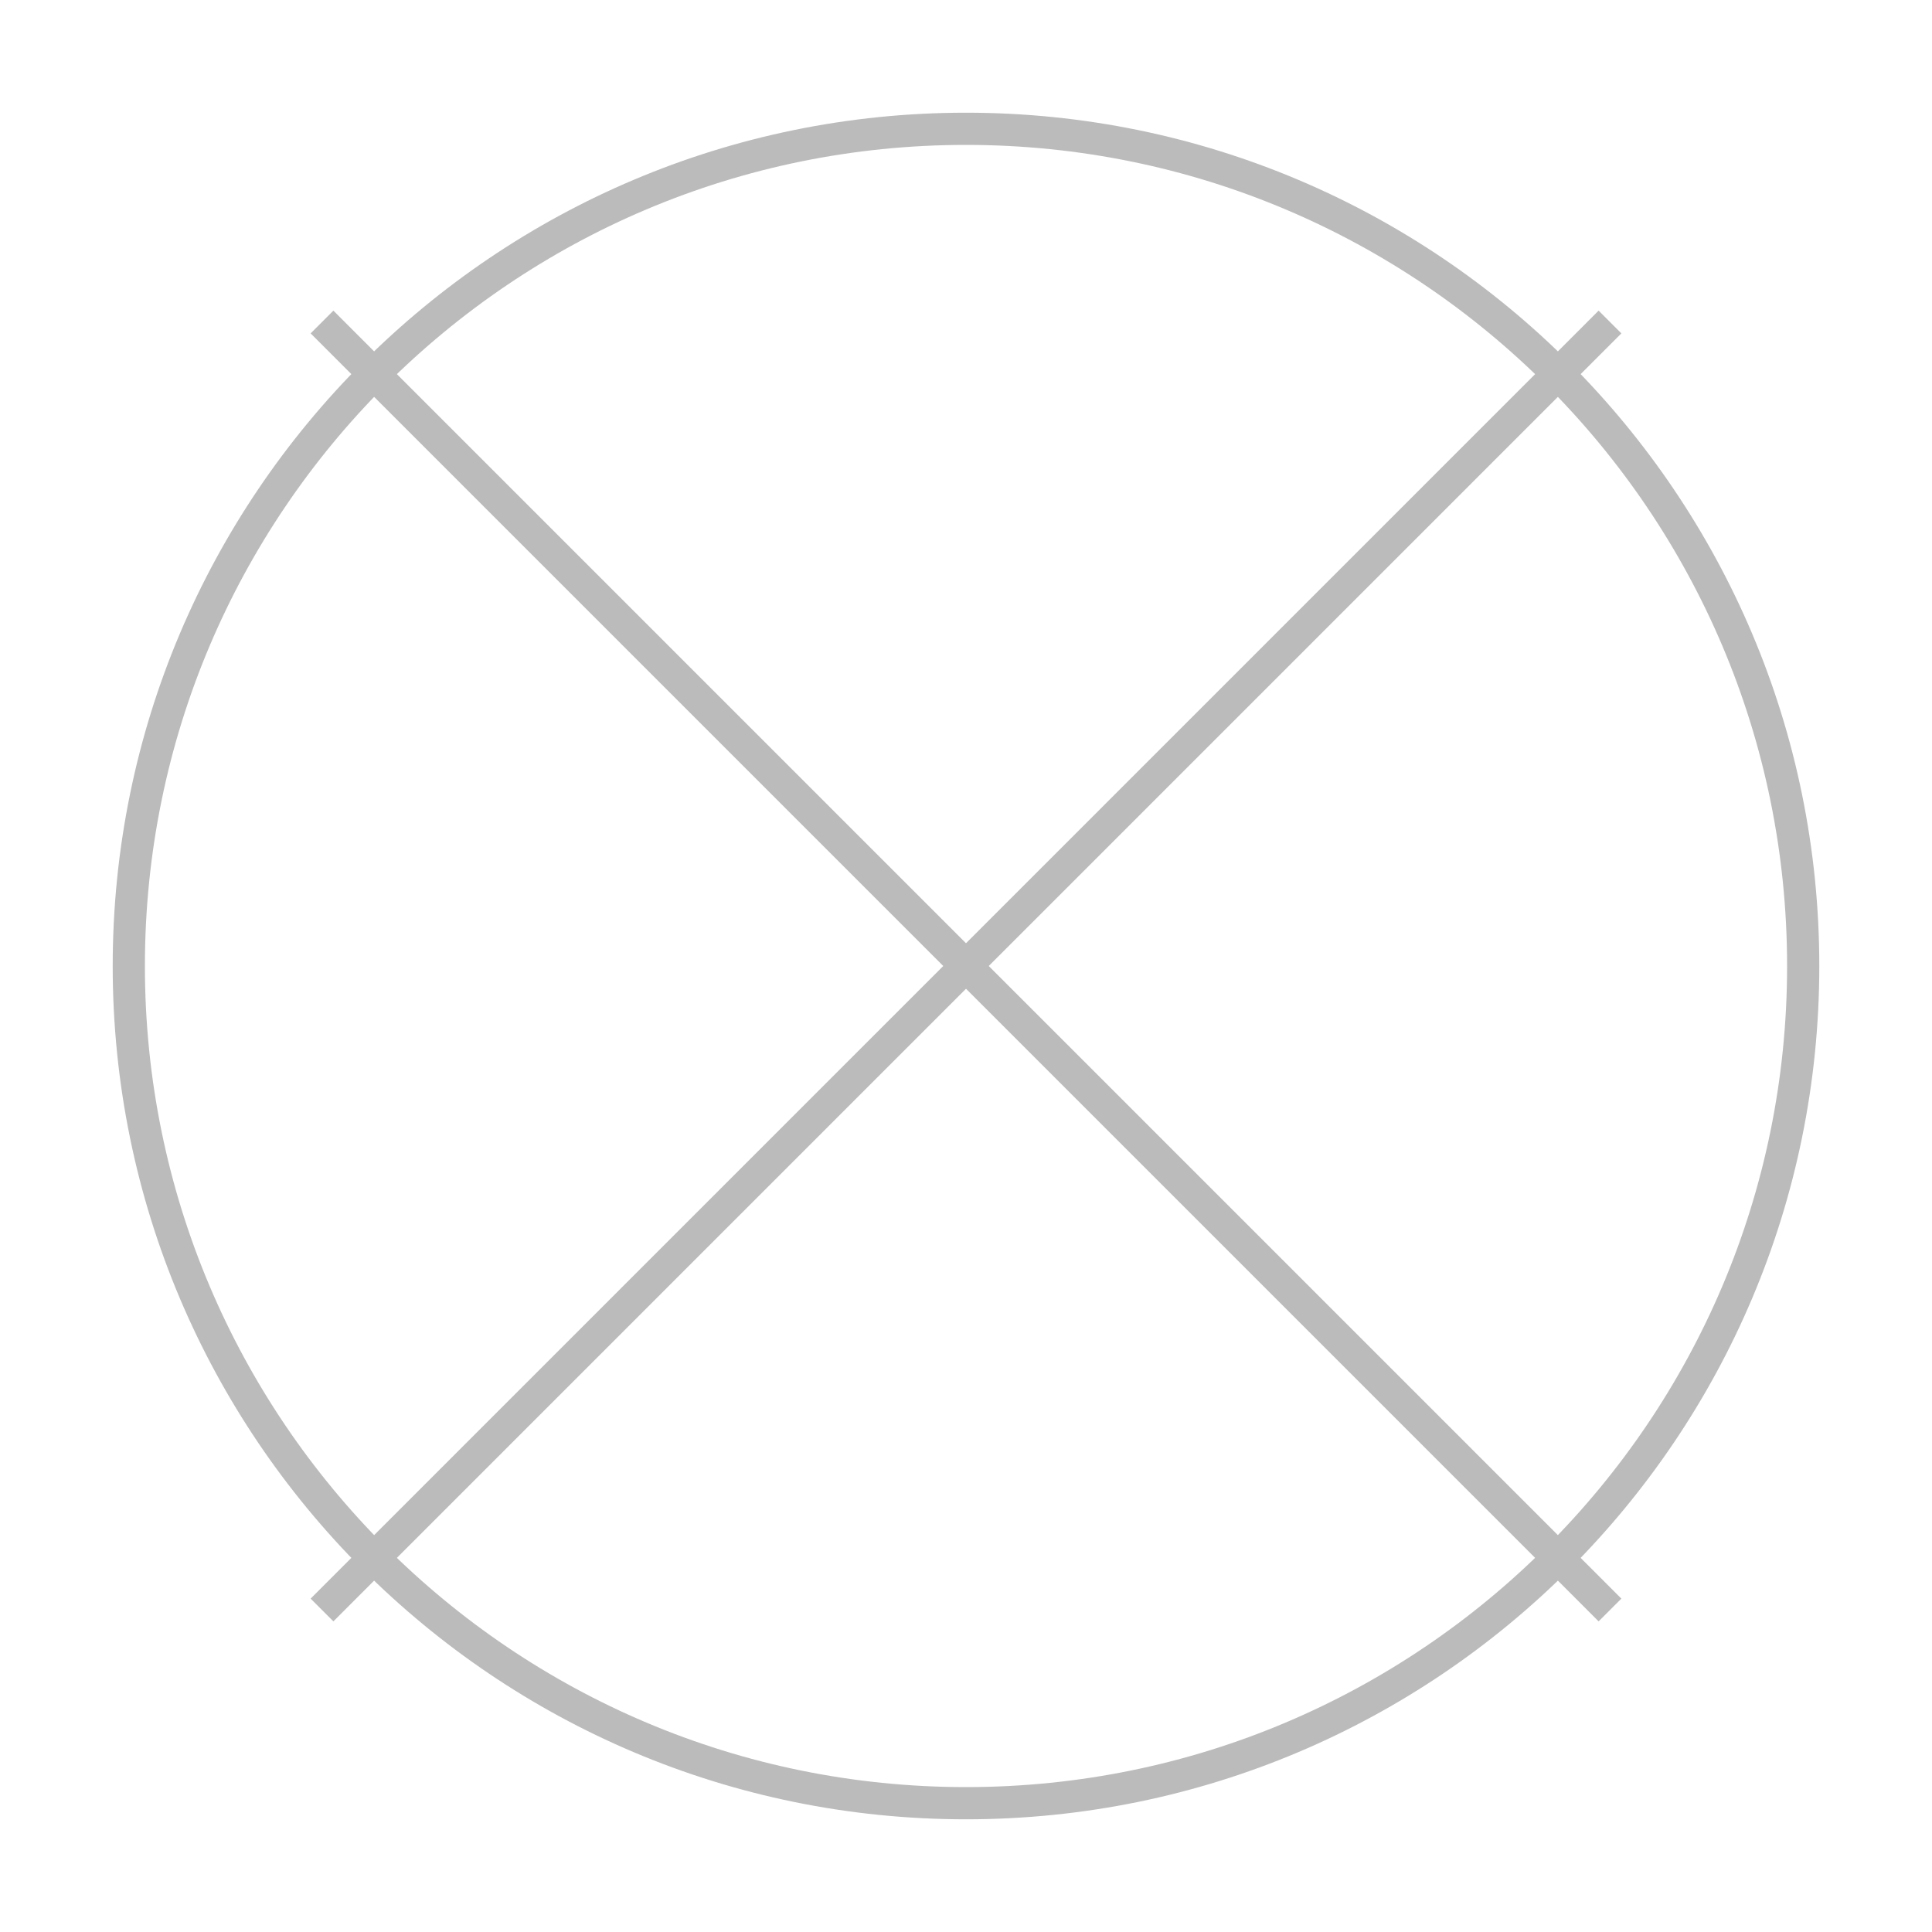
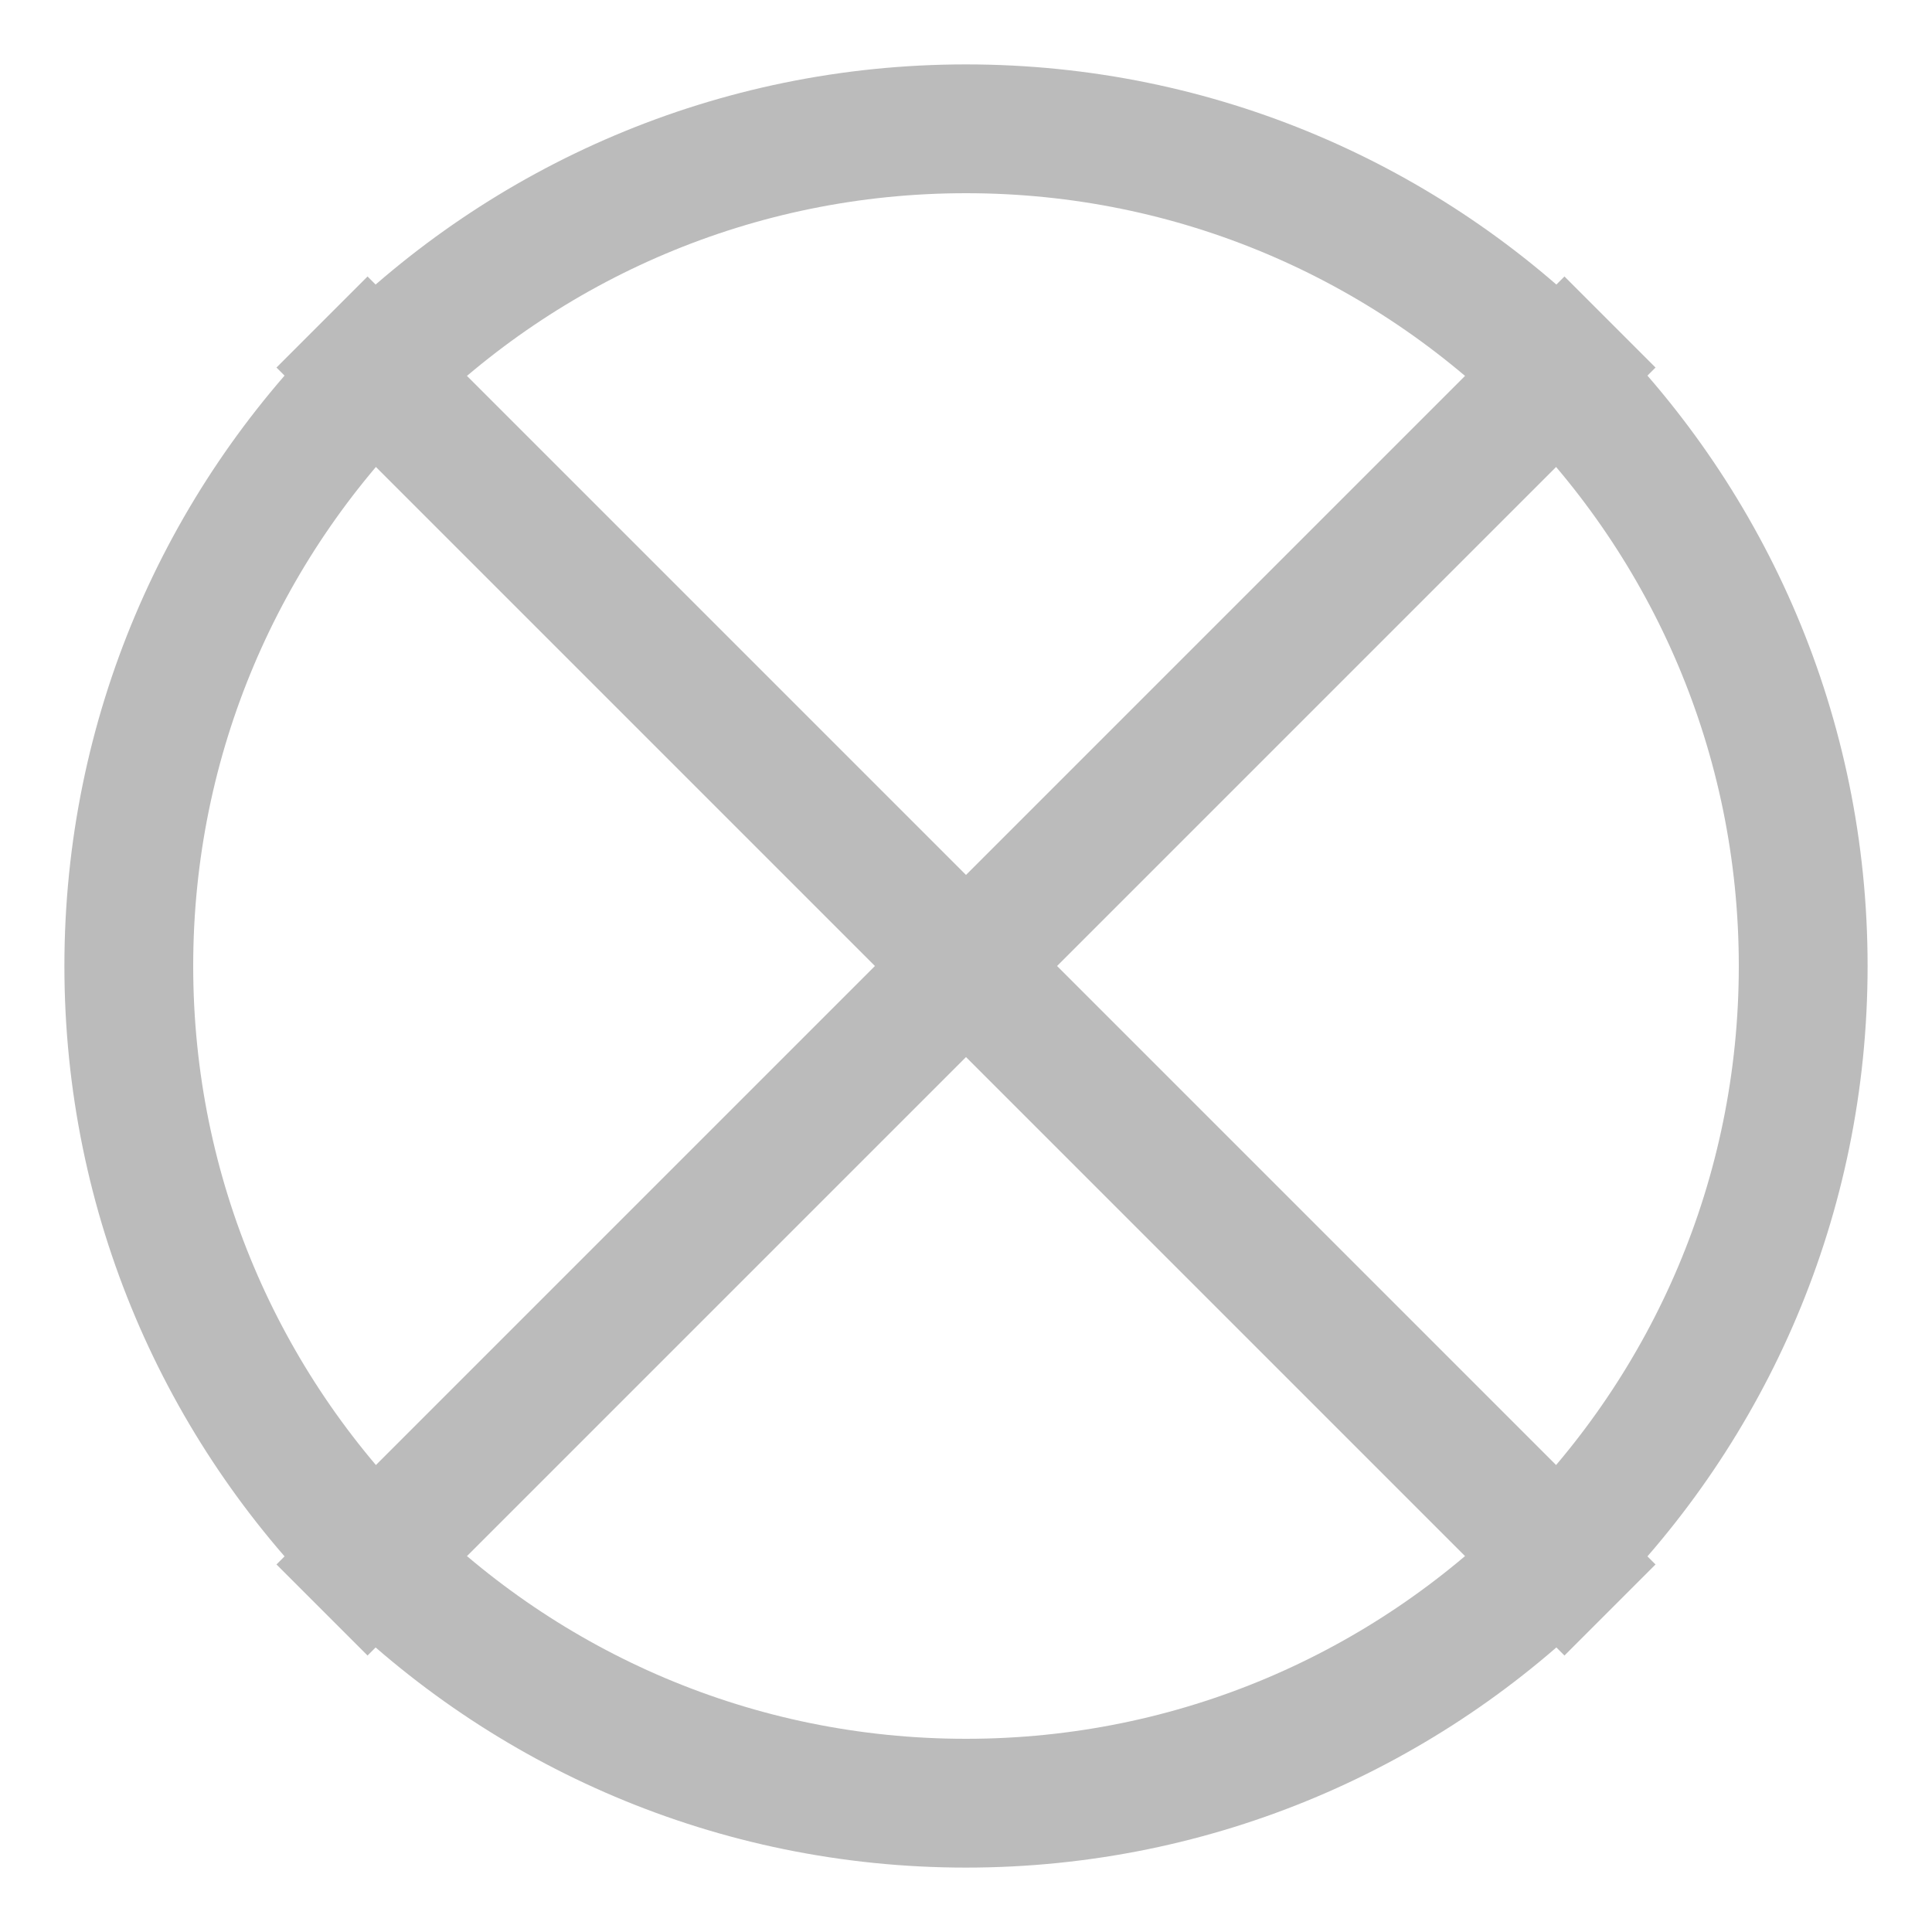
- <svg xmlns="http://www.w3.org/2000/svg" width="60" height="60" fill="transparent" stroke="#bbbbbb" strokeWidth="4">
+ <svg xmlns="http://www.w3.org/2000/svg" width="60" height="60" fill="transparent" stroke="#bbbbbb" stroke-width="4">
  <circle cx="30" cy="30" r="26" />
  <line x1="10" x2="50" y1="50" y2="10" />
  <line x1="10" x2="50" y1="10" y2="50" />
</svg>
